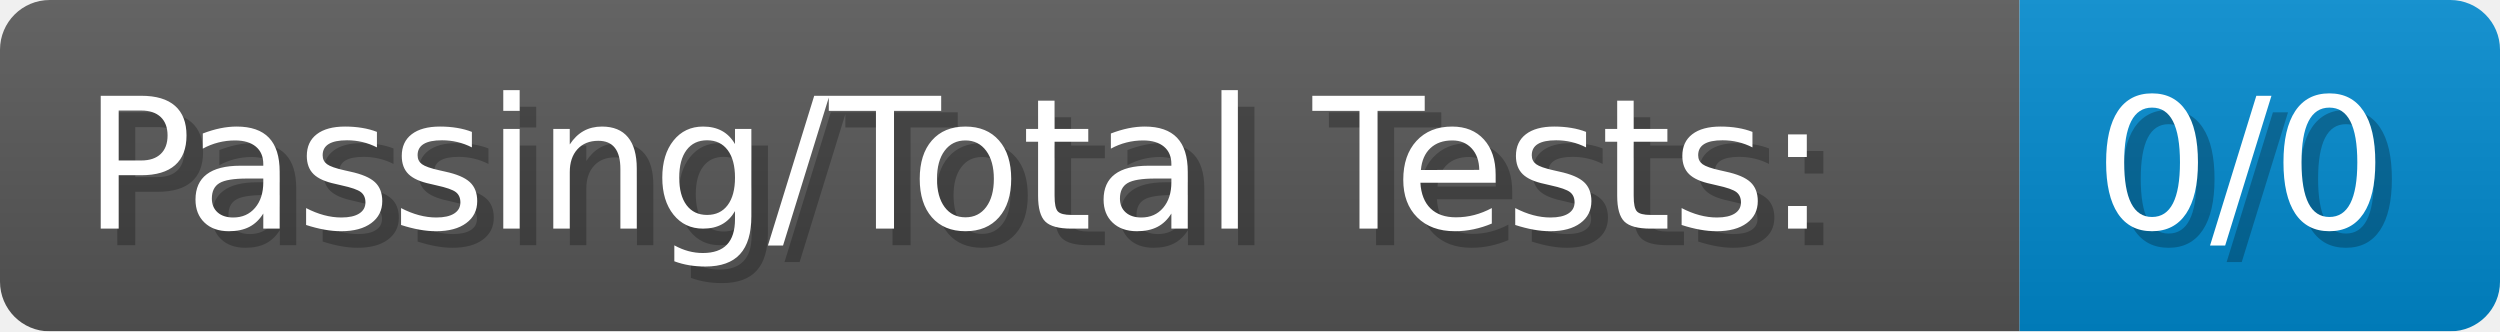
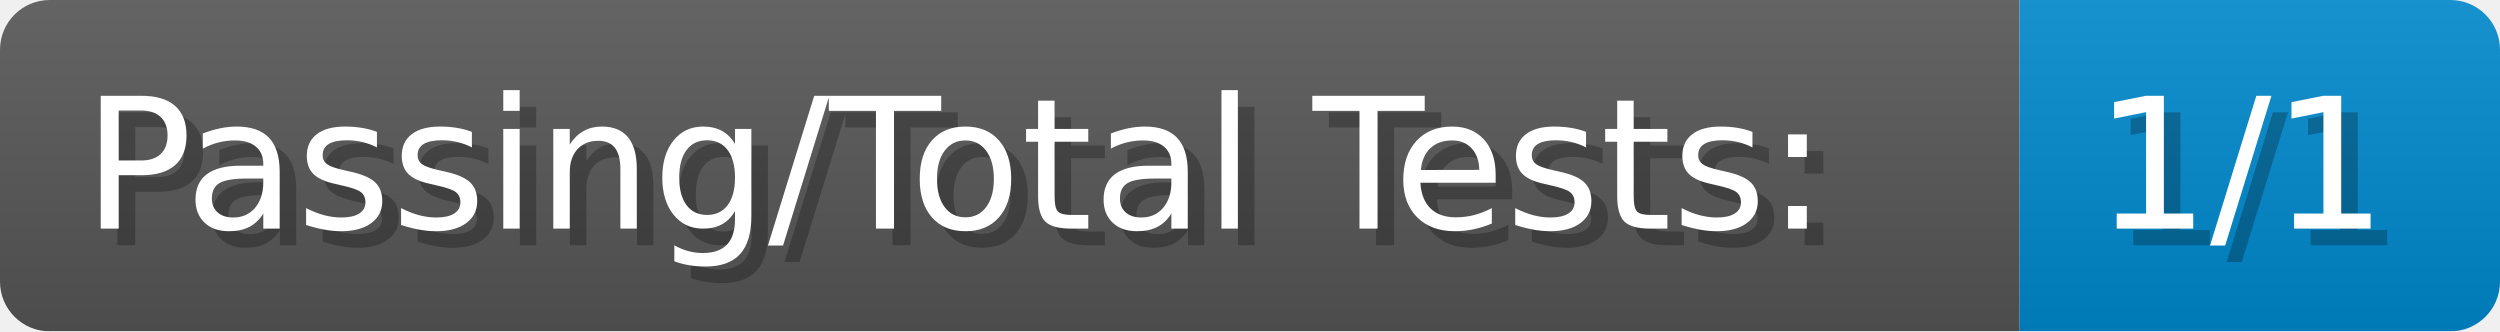
- <svg xmlns="http://www.w3.org/2000/svg" width="226.35" height="30" viewBox="0 0 1509 200" role="img" aria-label="Passing/Total Tests:: 0/0">
+ <svg xmlns="http://www.w3.org/2000/svg" width="226.35" height="30" viewBox="0 0 1509 200" role="img" aria-label="Passing/Total Tests:: 1/1">
  <linearGradient id="a" x2="0" y2="100%">
    <stop offset="0" stop-opacity=".1" stop-color="#EEE" />
    <stop offset="1" stop-opacity=".1" />
  </linearGradient>
  <mask id="m">
    <rect width="1509" height="200" rx="30" fill="#FFF" />
  </mask>
  <g mask="url(#m)">
    <rect width="1219" height="200" fill="#555" />
    <rect width="290" height="200" fill="#08C" x="1219" />
    <rect width="1509" height="200" fill="url(#a)" />
  </g>
  <g aria-hidden="true" fill="#fff" text-anchor="start" font-family="Verdana,DejaVu Sans,sans-serif" font-size="110">
    <text x="60" y="148" textLength="1119" fill="#000" opacity="0.25">Passing/Total Tests:</text>
    <text x="50" y="138" textLength="1119">Passing/Total Tests:</text>
-     <text x="1274" y="148" textLength="190" fill="#000" opacity="0.25">0/0</text>
-     <text x="1264" y="138" textLength="190">0/0</text>
+     <text x="1274" y="148" textLength="190" fill="#000" opacity="0.25">1/1</text>
+     <text x="1264" y="138" textLength="190">1/1</text>
  </g>
</svg>
